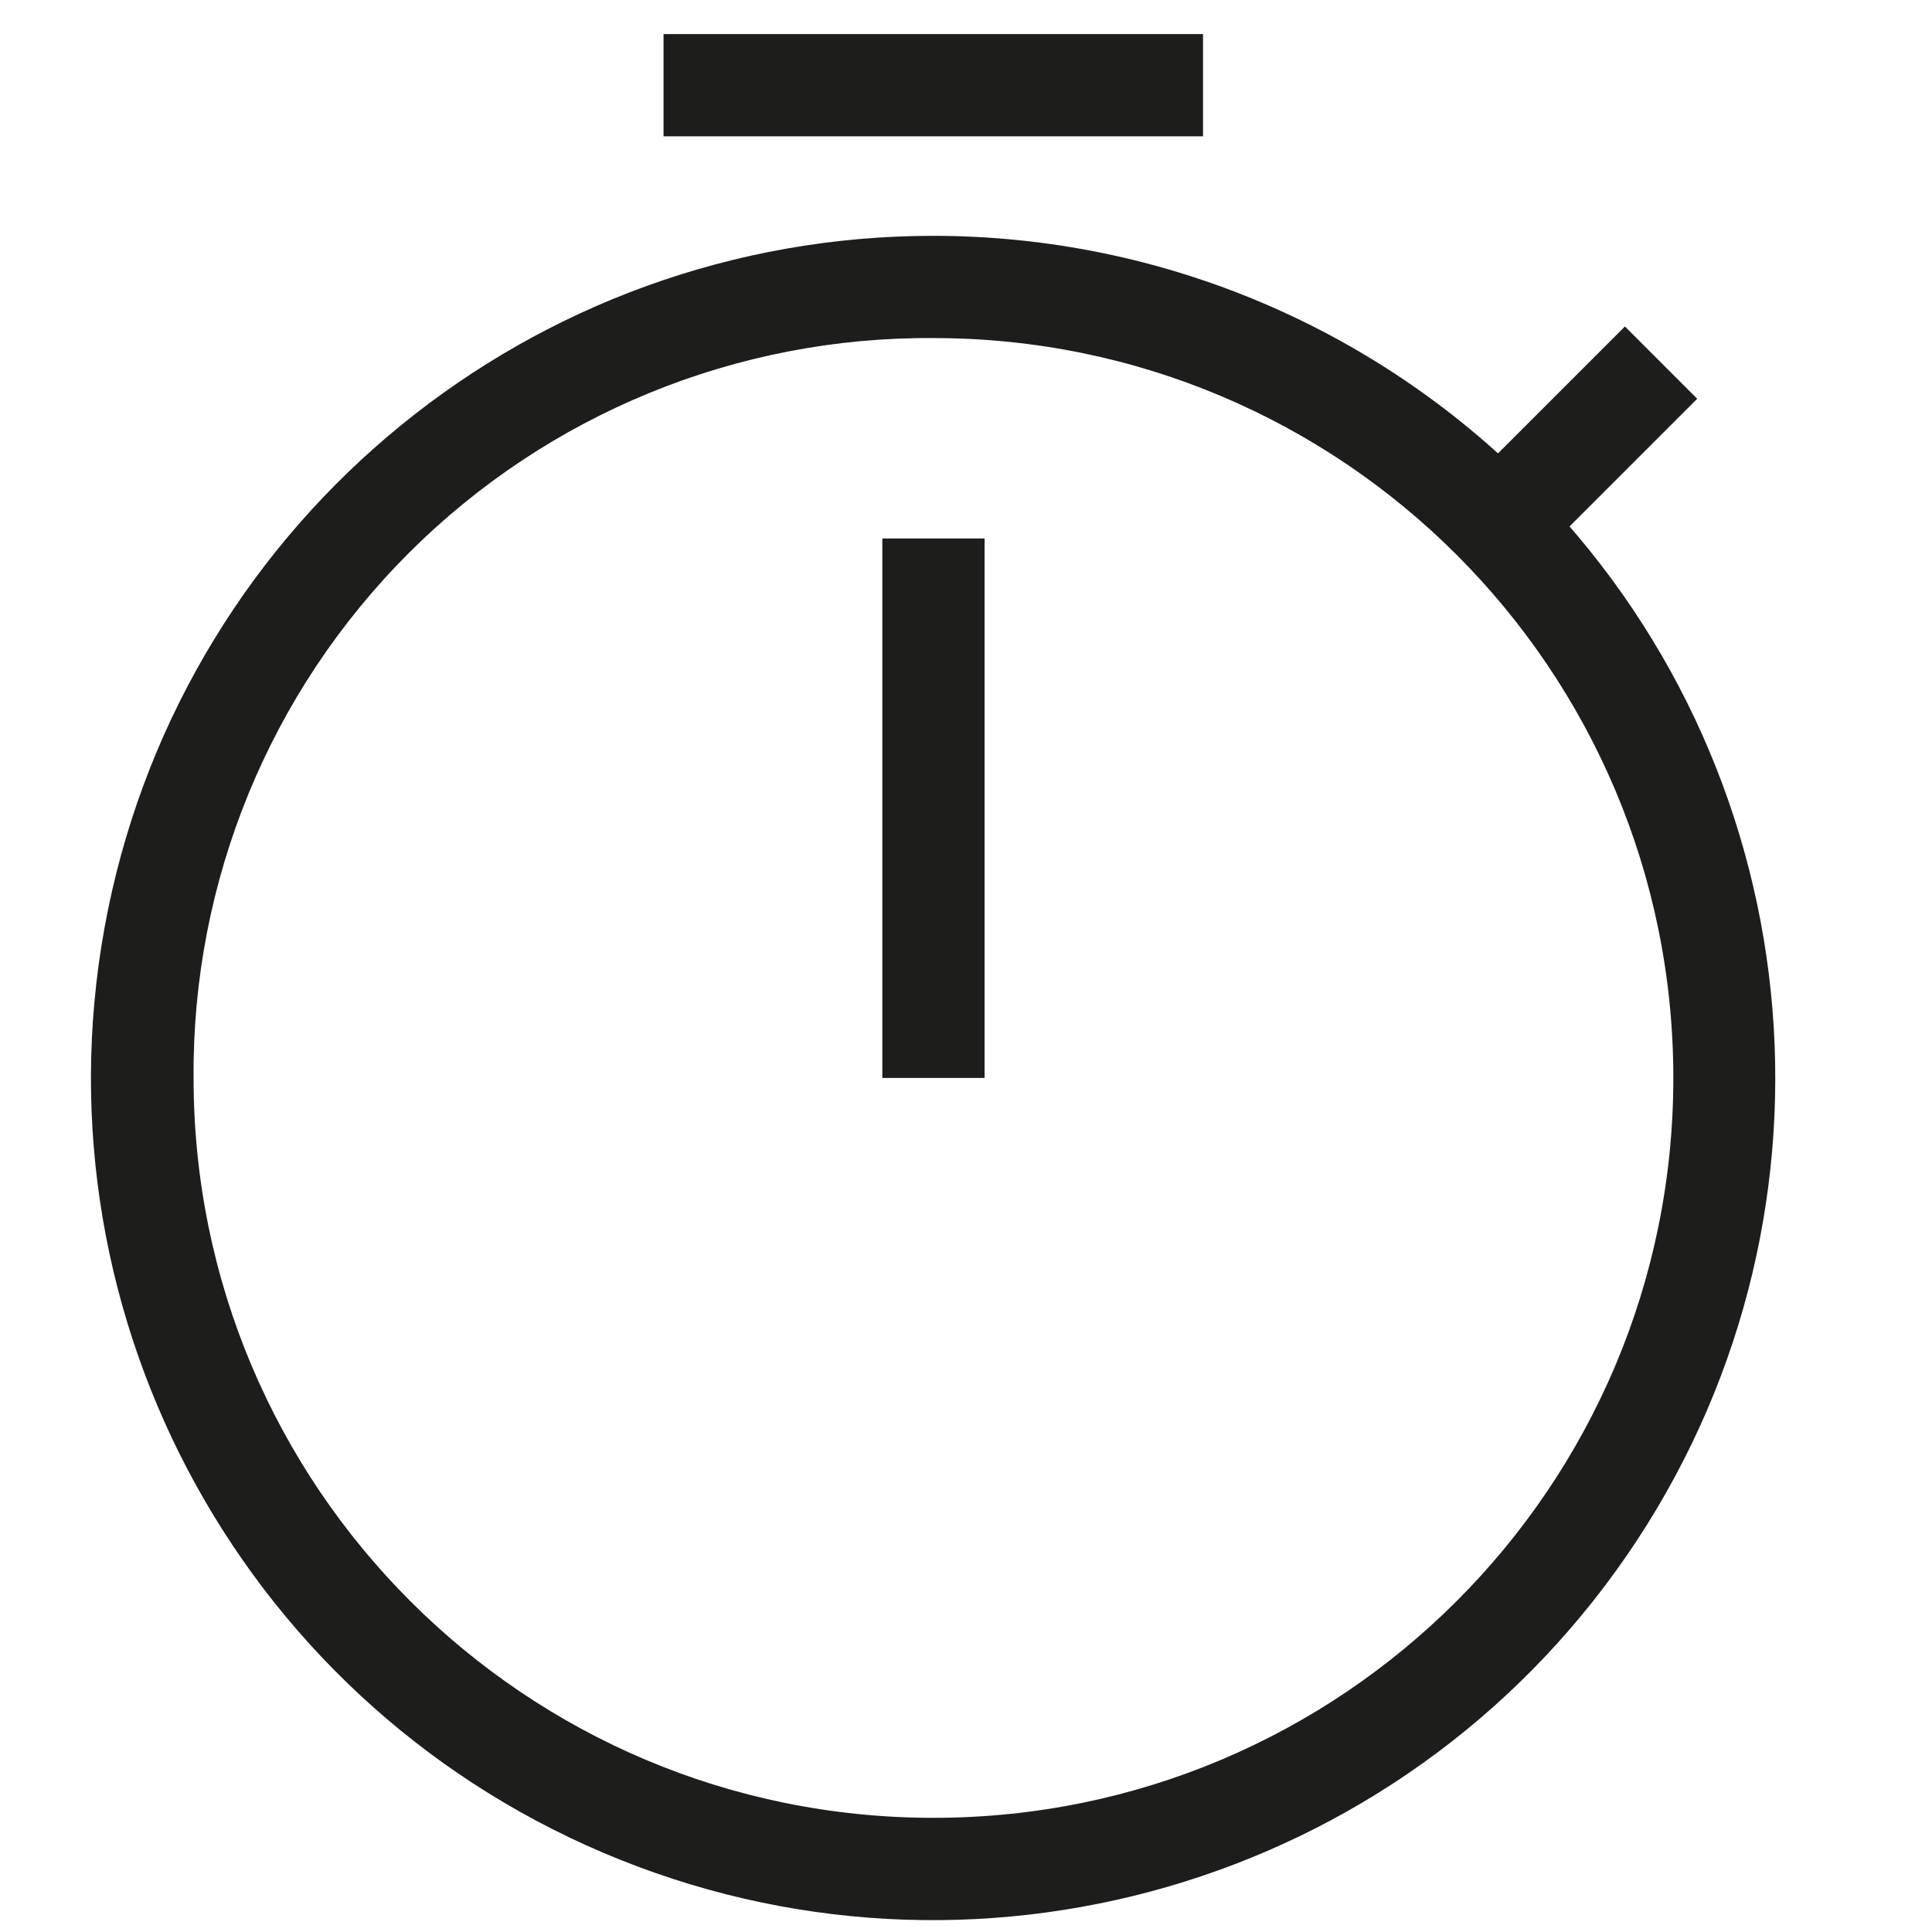
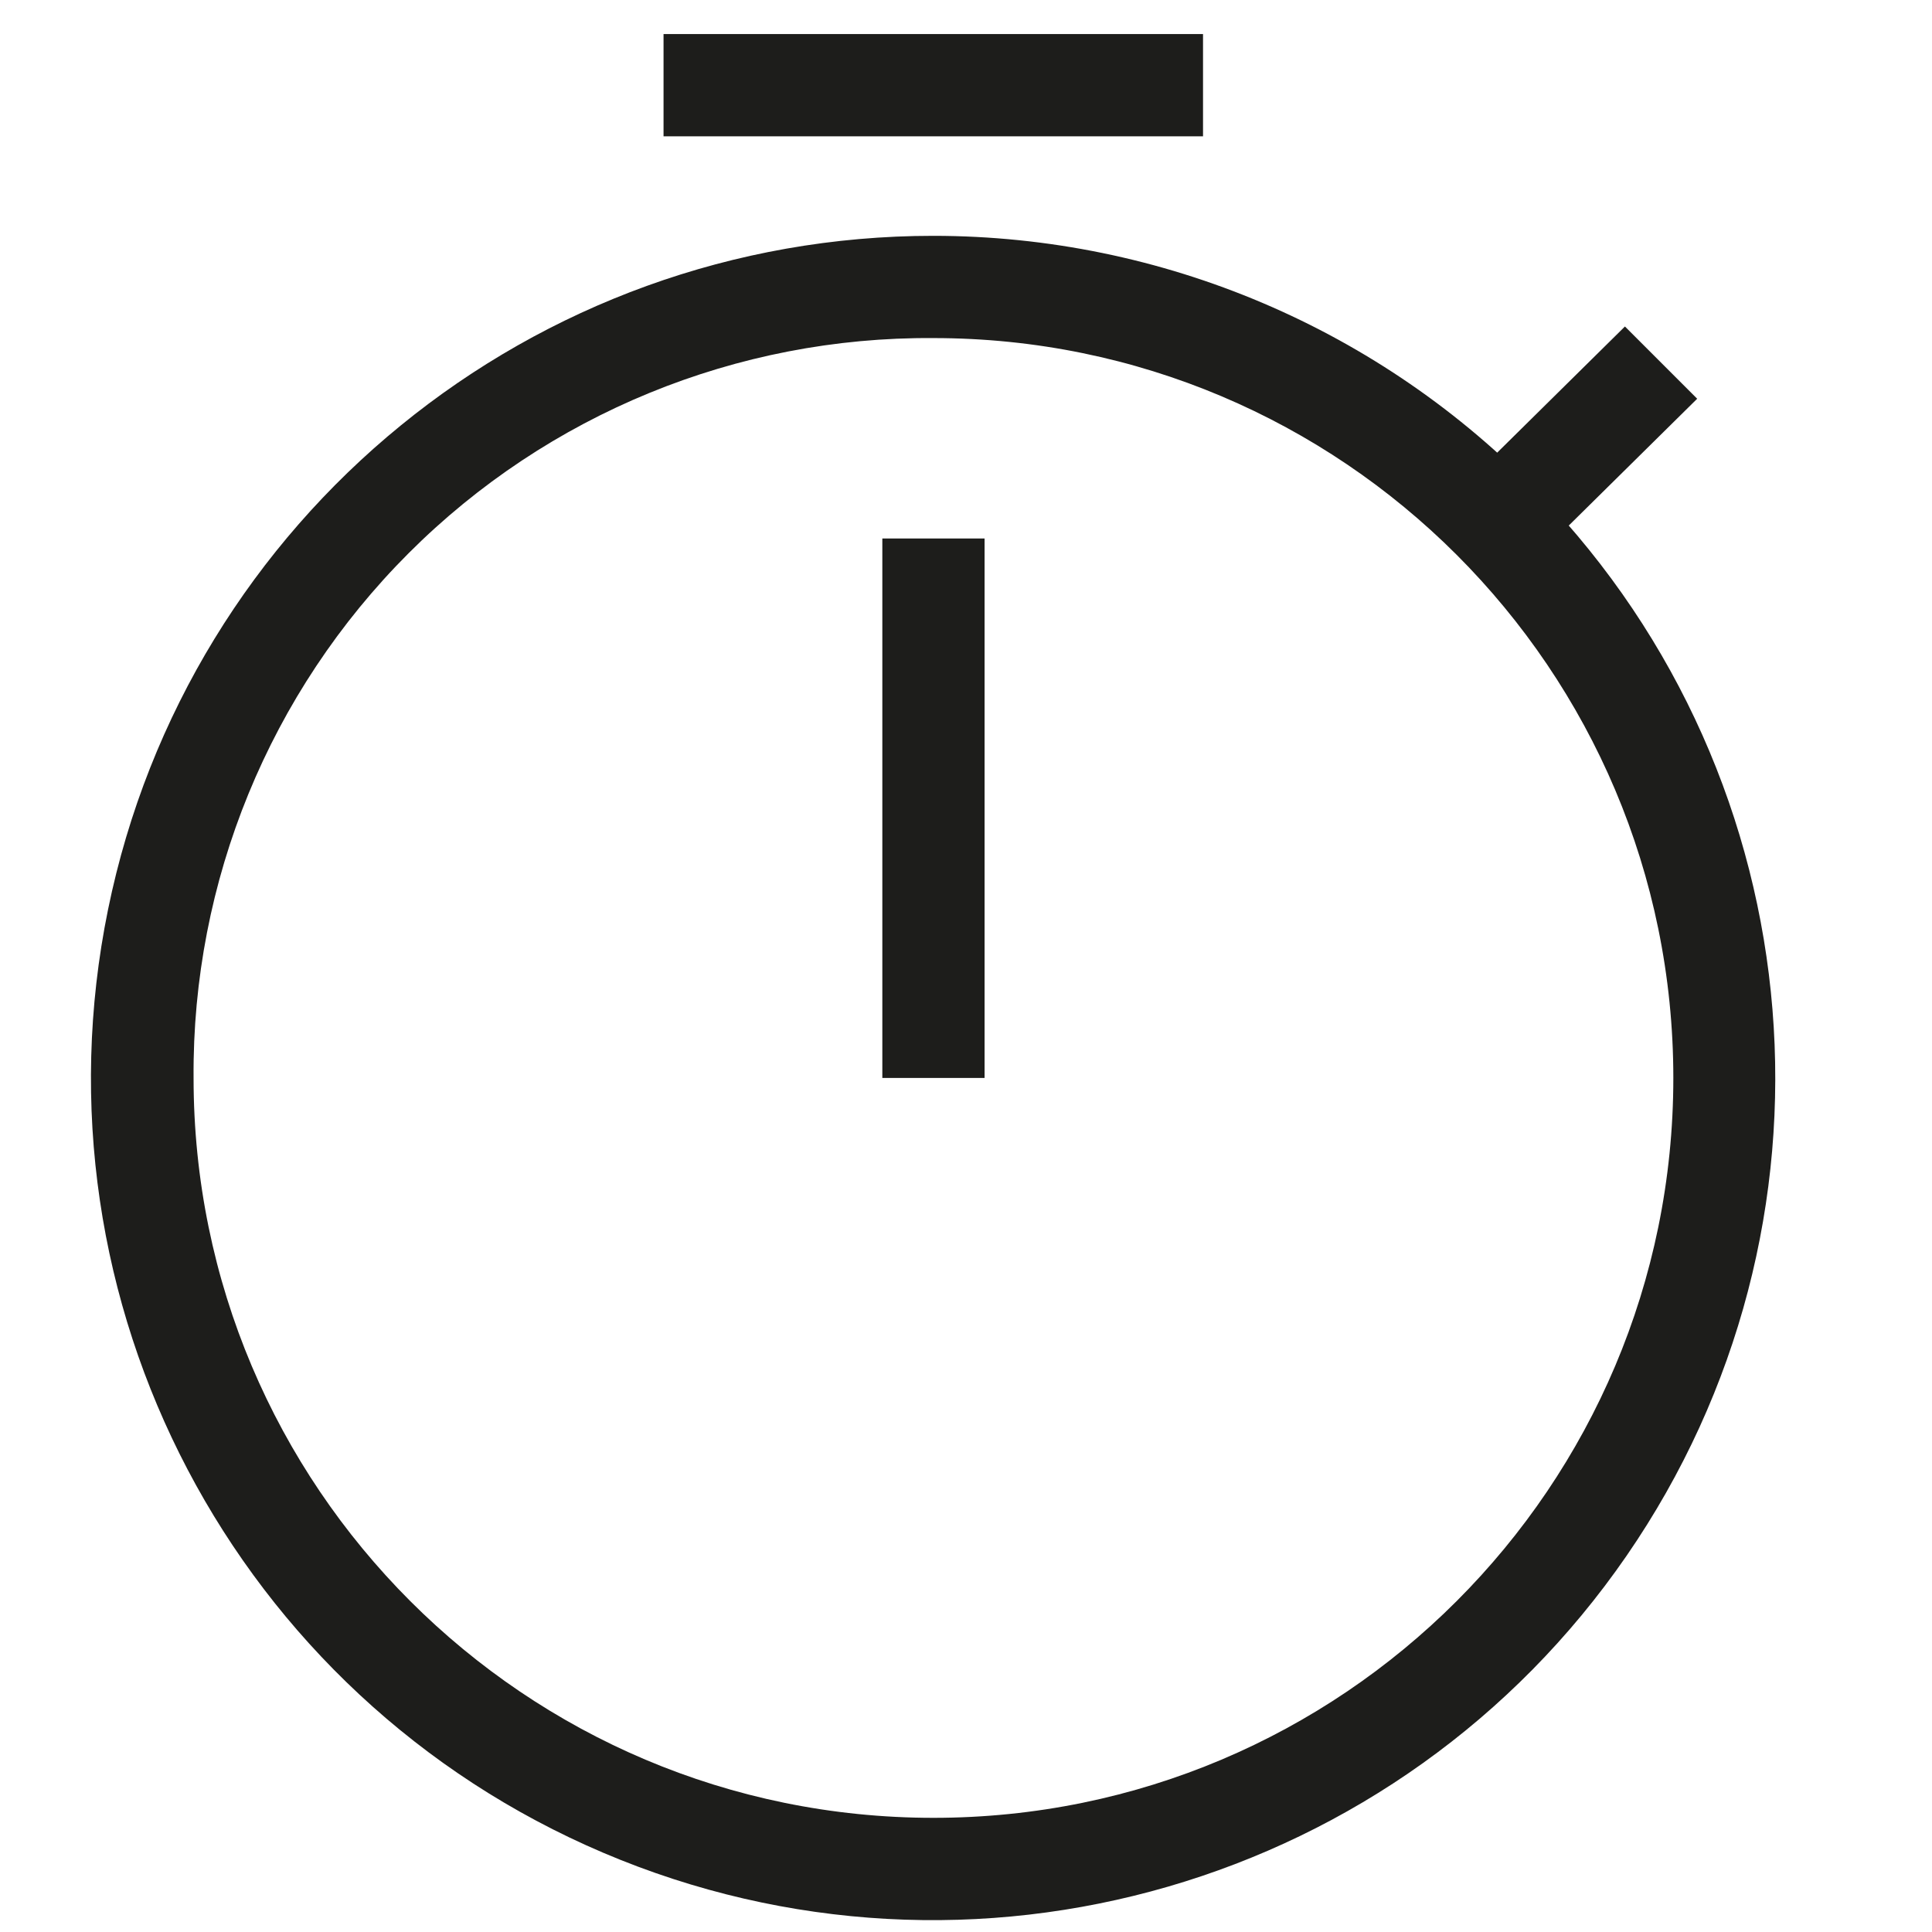
<svg xmlns="http://www.w3.org/2000/svg" id="minutes" viewBox="0 0 56.69 56.69">
  <defs>
-     <style>.cls-1{fill:#1d1d1b;}.cls-2{fill:none;stroke:#1d1d1b;stroke-miterlimit:10;stroke-width:3px;}</style>
+     <style>.cls-1{fill:#1d1d1b;}</style>
  </defs>
-   <path class="cls-1" d="M27.39,9.92A21.71,21.71,0,1,1,5.68,31.63,21.55,21.55,0,0,1,27.39,9.92m0-3a24.71,24.71,0,1,0,17.79,7.57A24.71,24.71,0,0,0,27.39,6.92Z" />
-   <line class="cls-2" x1="44.79" y1="14.59" x2="48.74" y2="10.64" />
-   <line class="cls-2" x1="19.47" y1="2.5" x2="35.3" y2="2.5" />
-   <line class="cls-2" x1="27.39" y1="15.8" x2="27.39" y2="31.63" />
+   <path class="cls-1" d="M27.39,9.92A21.71,21.71,0,1,1,5.68,31.63,21.55,21.55,0,0,1,27.39,9.92m0-3a24.71,24.71,0,1,0,17.79,7.57A24.71,24.71,0,0,0,27.39,6.92ZM49.8,11.7,47.68,9.58l-4,3.95,2.12,2.12ZM35.3,1H19.47V4H35.3ZM28.89,15.8h-3V31.63h3Z" />
</svg>
